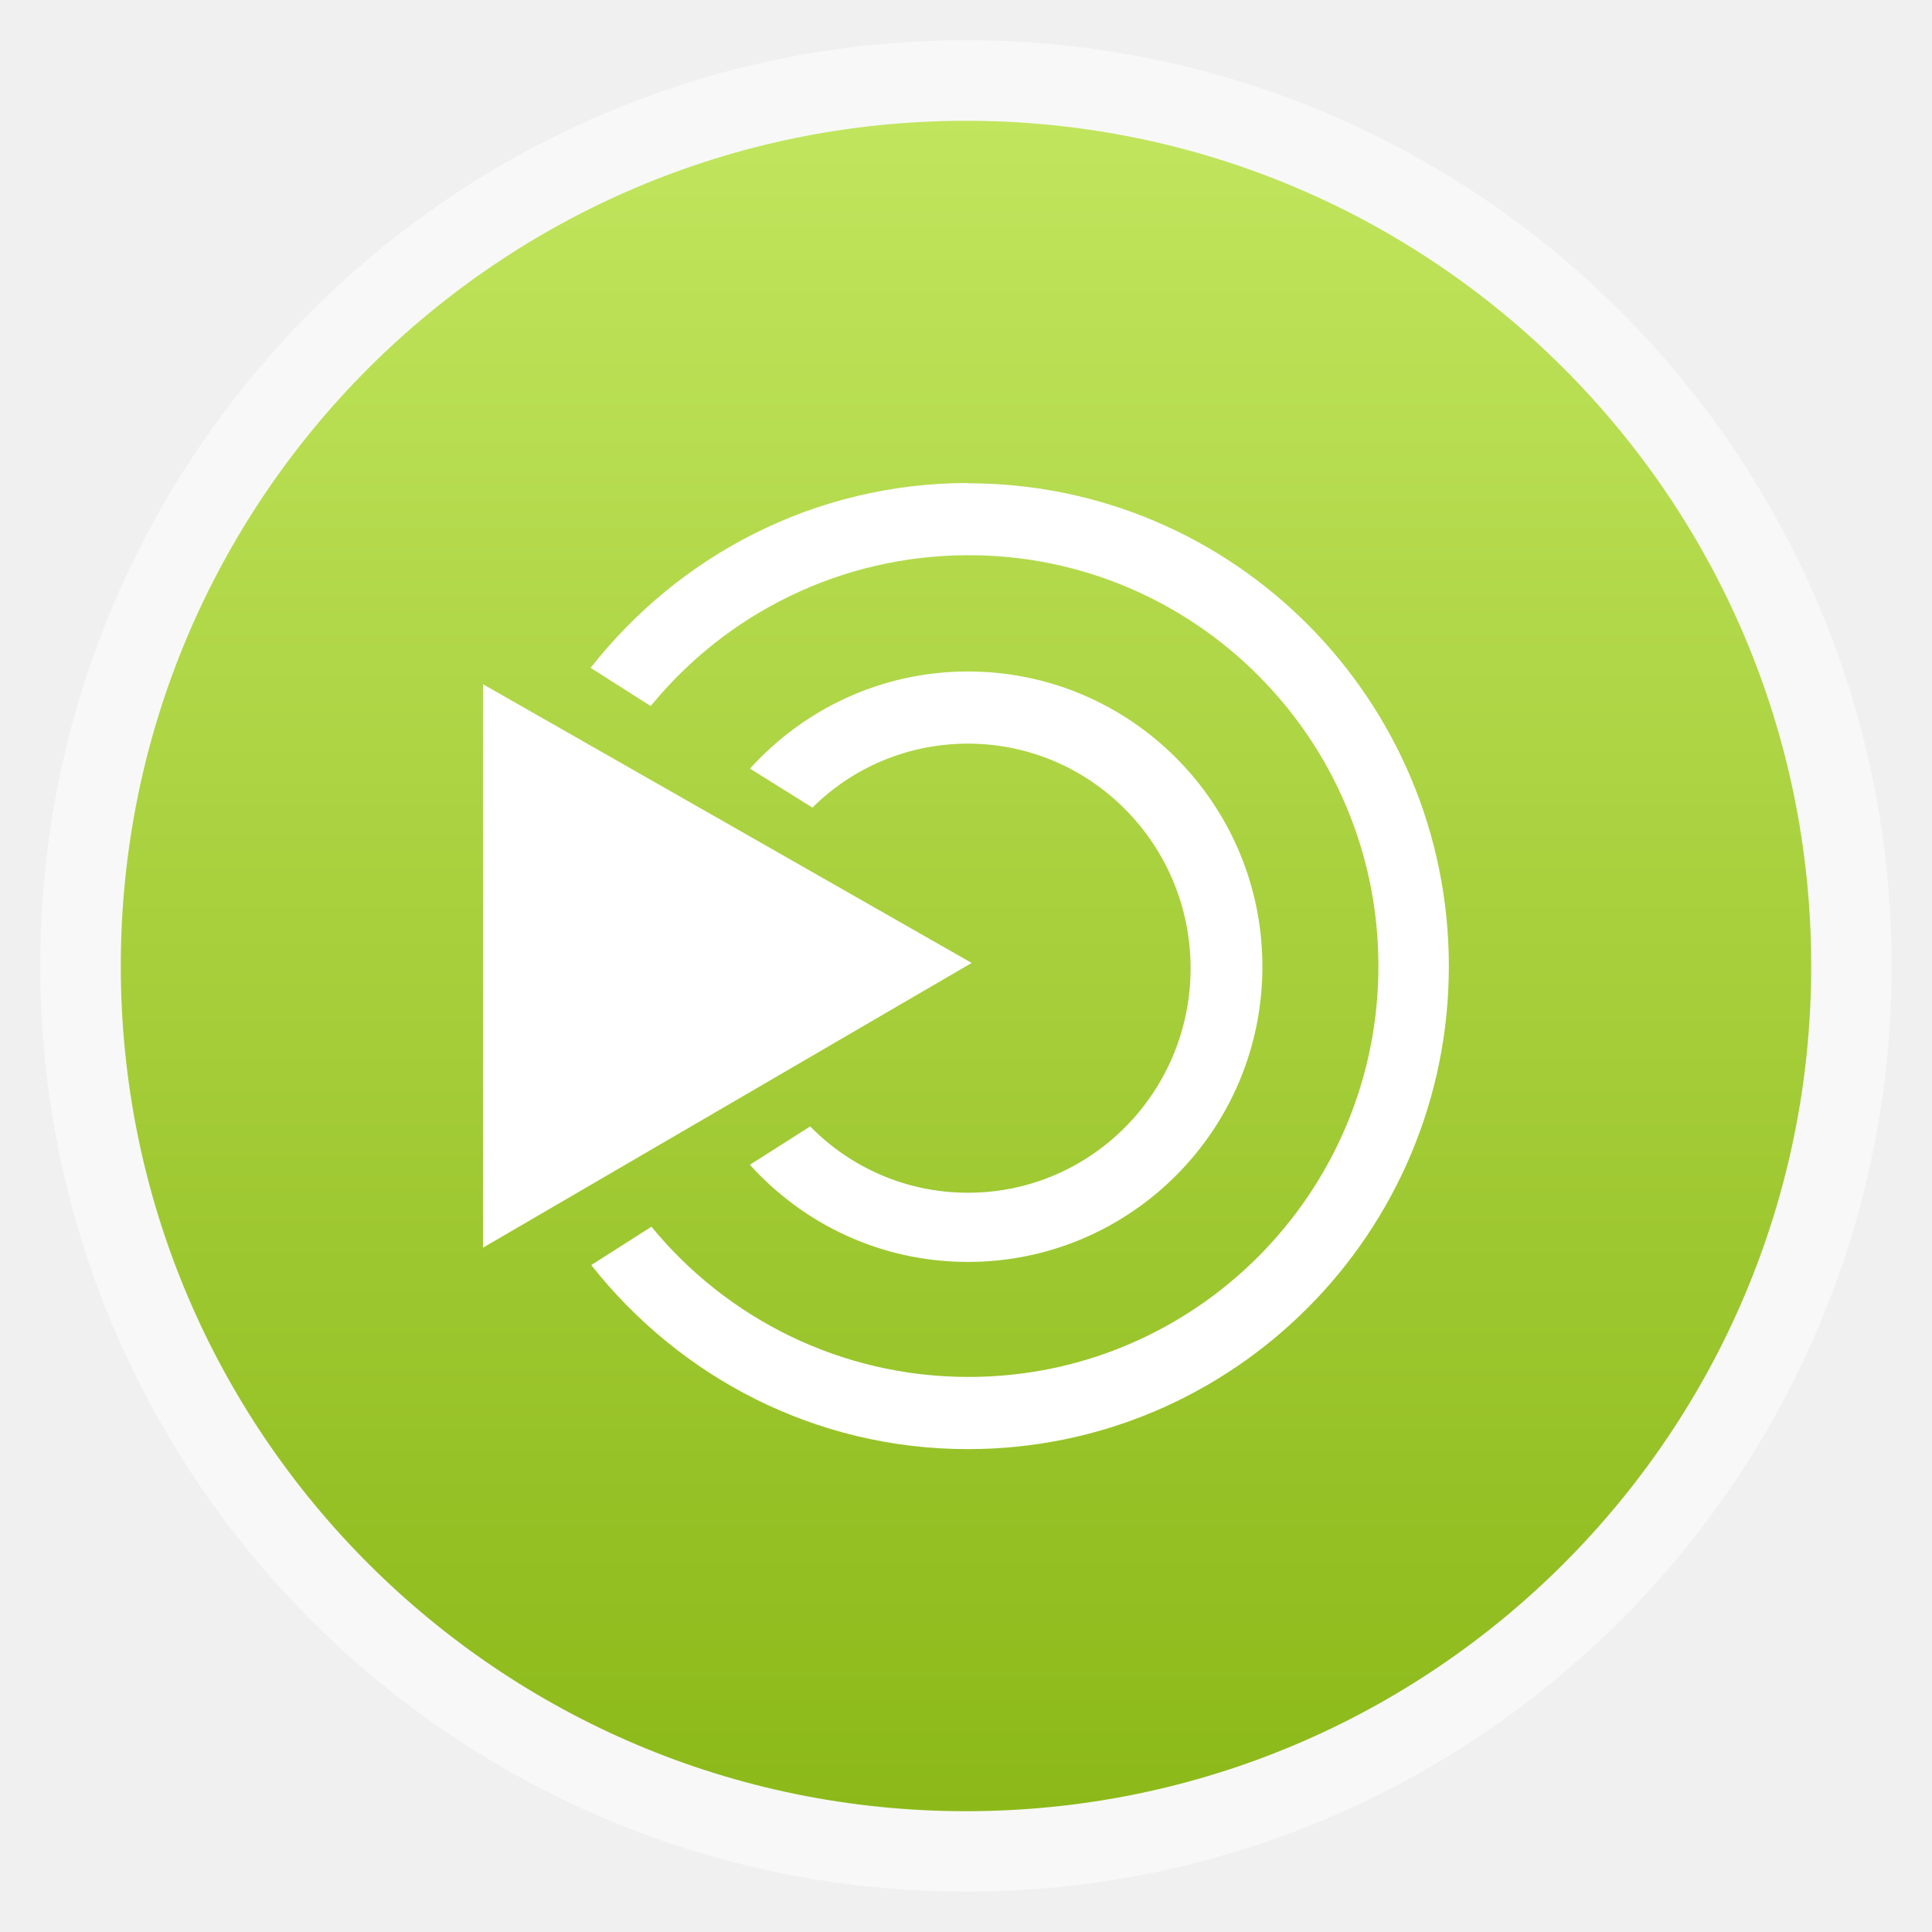
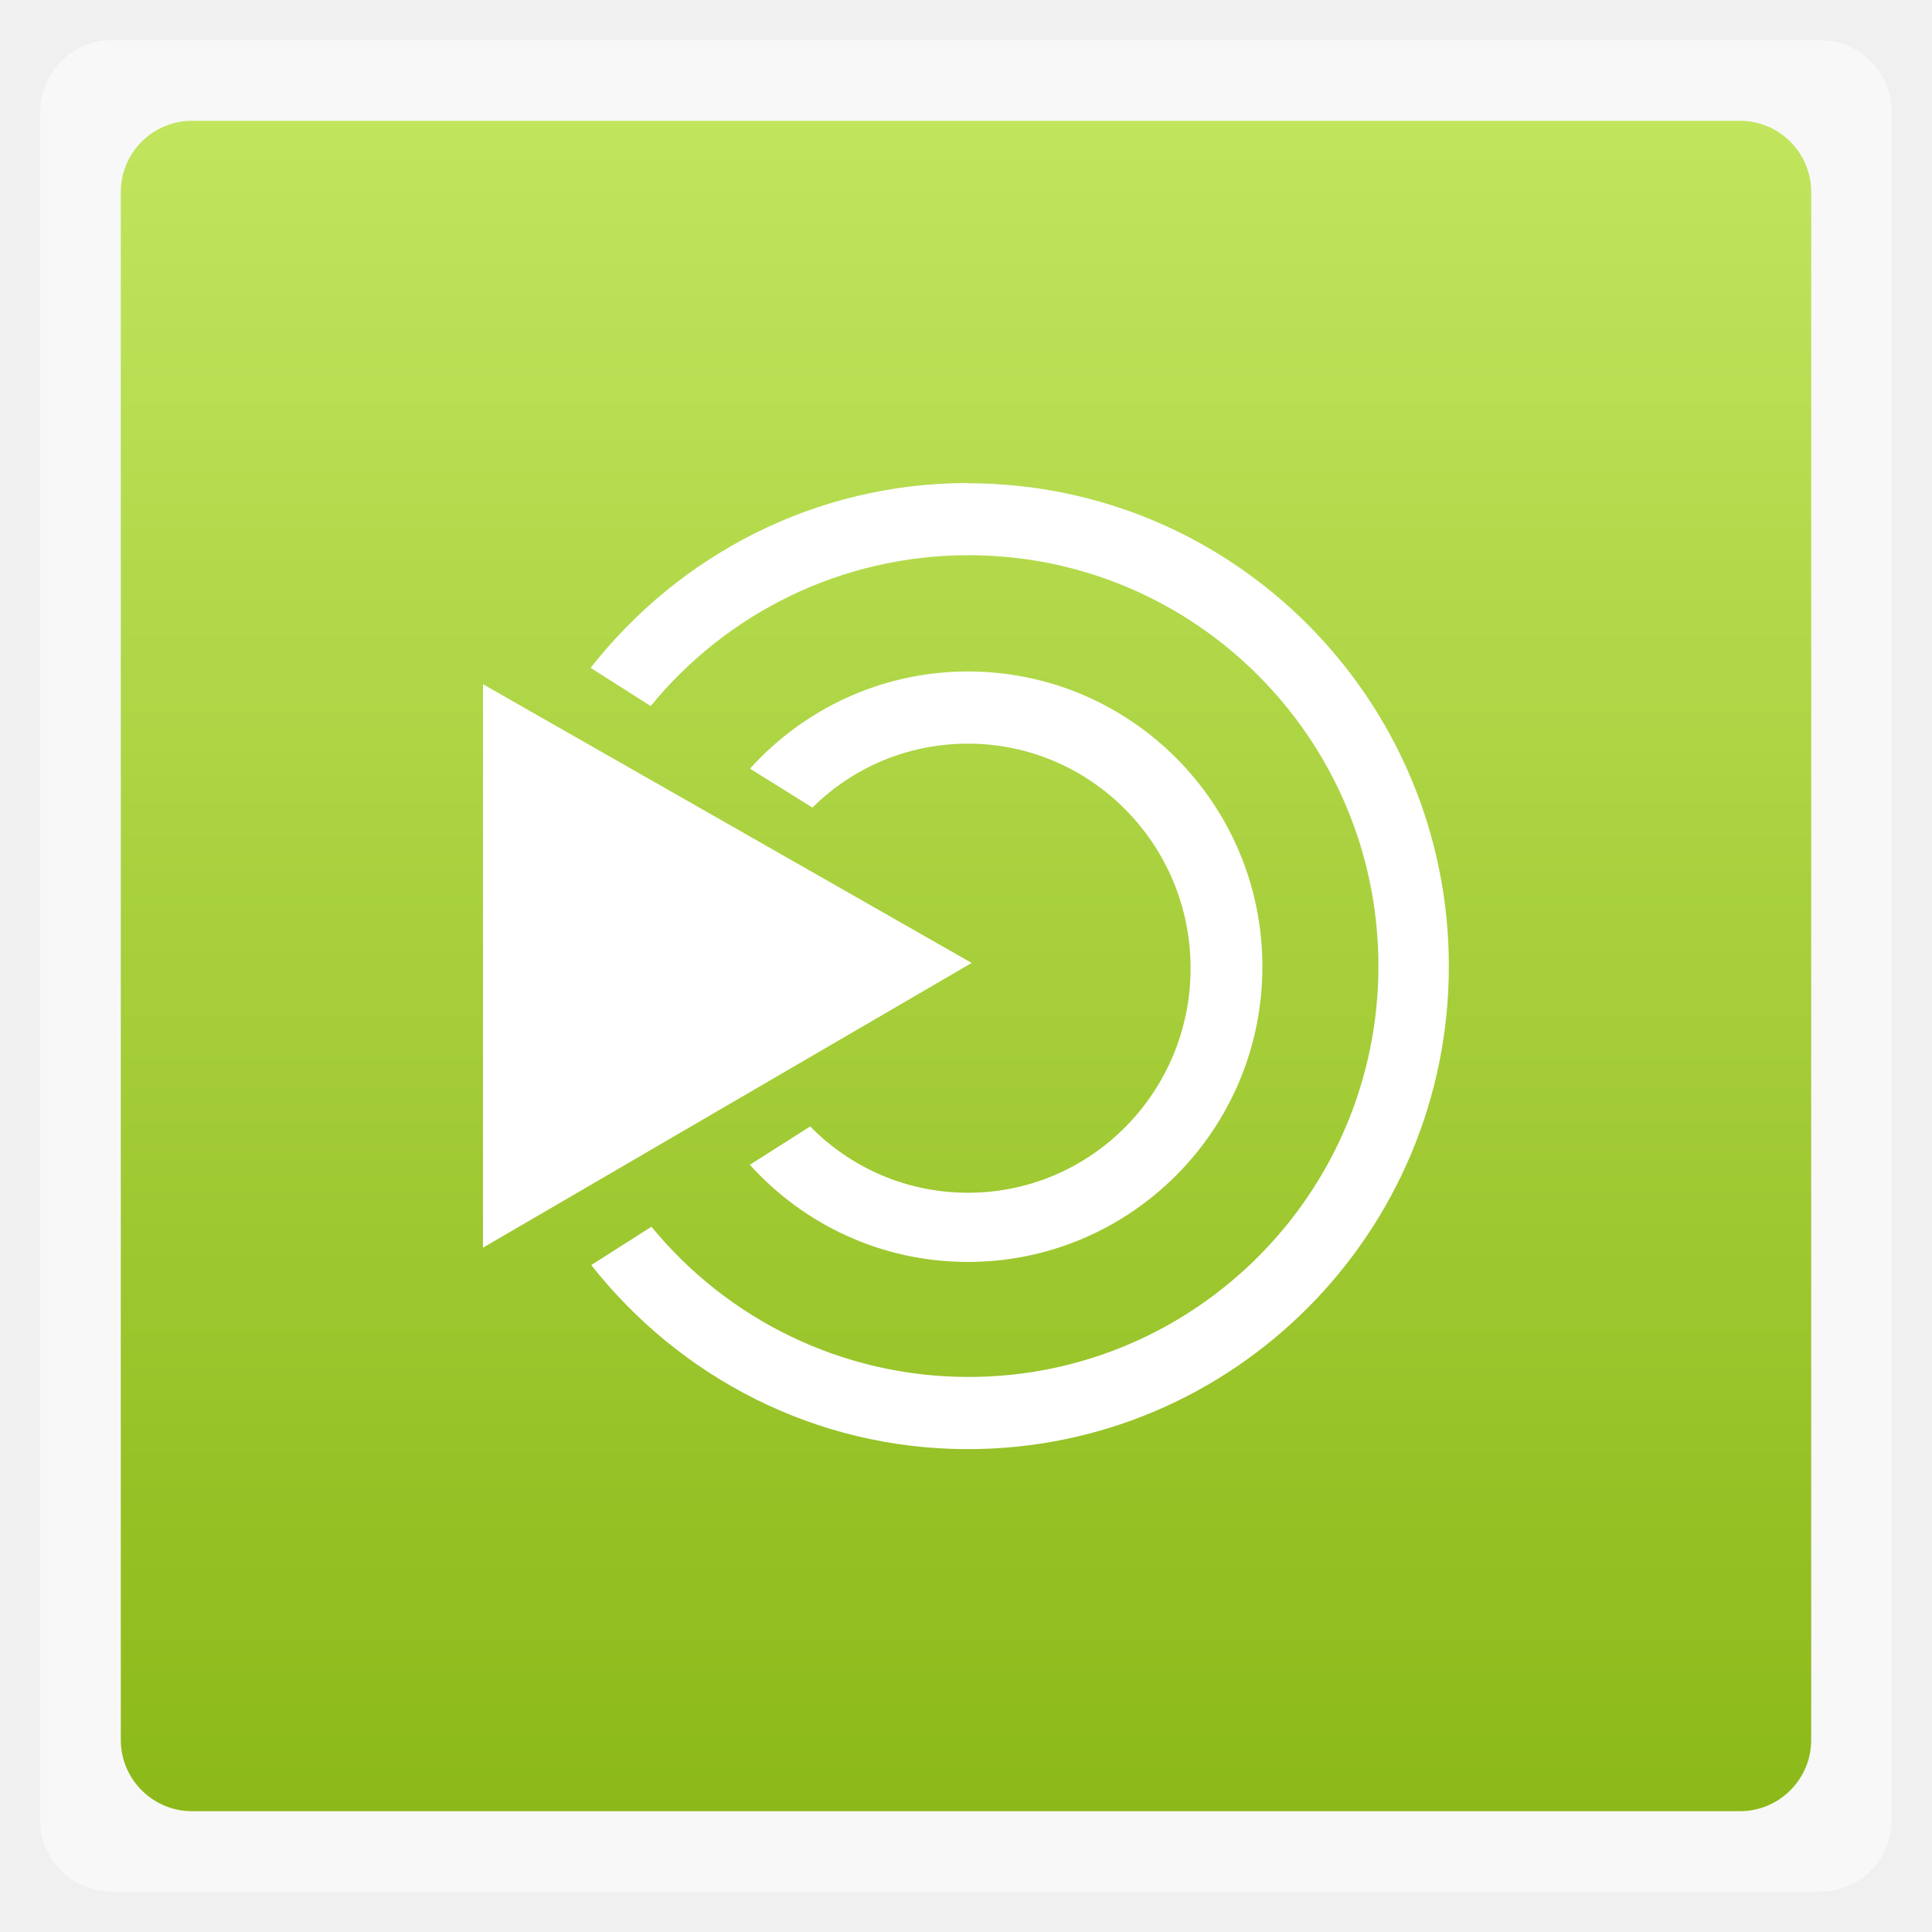
<svg xmlns="http://www.w3.org/2000/svg" xmlns:xlink="http://www.w3.org/1999/xlink" width="48" viewBox="0 0 13.547 13.547" height="48">
  <defs>
    <linearGradient id="0">
      <stop stop-color="#8cb919" />
      <stop offset="1" stop-color="#c1e55d" />
    </linearGradient>
    <linearGradient xlink:href="#0" id="1" gradientUnits="userSpaceOnUse" gradientTransform="matrix(1.10525,0,0,1.10525,-134.2787,-295.7621)" y1="279.1" x2="0" y2="268.33" />
  </defs>
-   <rect height="12.982" rx="6.491" y="0.282" x="0.282" width="12.982" opacity="0.5" fill="#ffffff" fill-rule="evenodd" />
-   <rect height="11.853" rx="5.926" y="0.847" x="0.847" width="11.853" fill="url(#1)" fill-rule="evenodd" />
+   <rect height="12.982" rx="0.5" y="0.282" x="0.282" width="12.982" opacity="0.5" fill="#ffffff" fill-rule="evenodd" />
+   <rect height="11.853" rx="0.5" y="0.847" x="0.847" width="11.853" fill="url(#1)" fill-rule="evenodd" />
  <g transform="matrix(0.8756905,0,0,0.8756905,0.7779285,0.5846364)">
    <g>
      <path d="m 6.863,3.2 c -1.228,0 -2.317,0.581 -3.022,1.48 L 4.322,4.986 C 4.924,4.248 5.844,3.778 6.868,3.778 c 1.811,0 3.281,1.474 3.281,3.29 0,1.816 -1.47,3.29 -3.281,3.29 -1.022,0 -1.938,-0.468 -2.54,-1.203 l -0.482,0.307 c 0.706,0.896 1.792,1.474 3.016,1.474 2.126,0 3.851,-1.733 3.851,-3.867 0,-2.135 -1.725,-3.867 -3.851,-3.867 z m -3.884,1.611 0,4.512 L 6.892,7.043 2.979,4.811 z m 3.884,-0.102 c -0.693,0 -1.315,0.301 -1.746,0.778 l 0.5,0.312 C 5.937,5.481 6.377,5.287 6.863,5.287 c 0.983,0 1.782,0.806 1.782,1.798 0,0.993 -0.798,1.798 -1.782,1.798 -0.495,0 -0.941,-0.202 -1.264,-0.531 L 5.116,8.659 c 0.432,0.478 1.053,0.778 1.746,0.778 1.302,0 2.358,-1.059 2.358,-2.364 0,-1.305 -1.056,-2.364 -2.358,-2.364 z" fill="#ffffff" fill-rule="evenodd" />
    </g>
  </g>
</svg>
